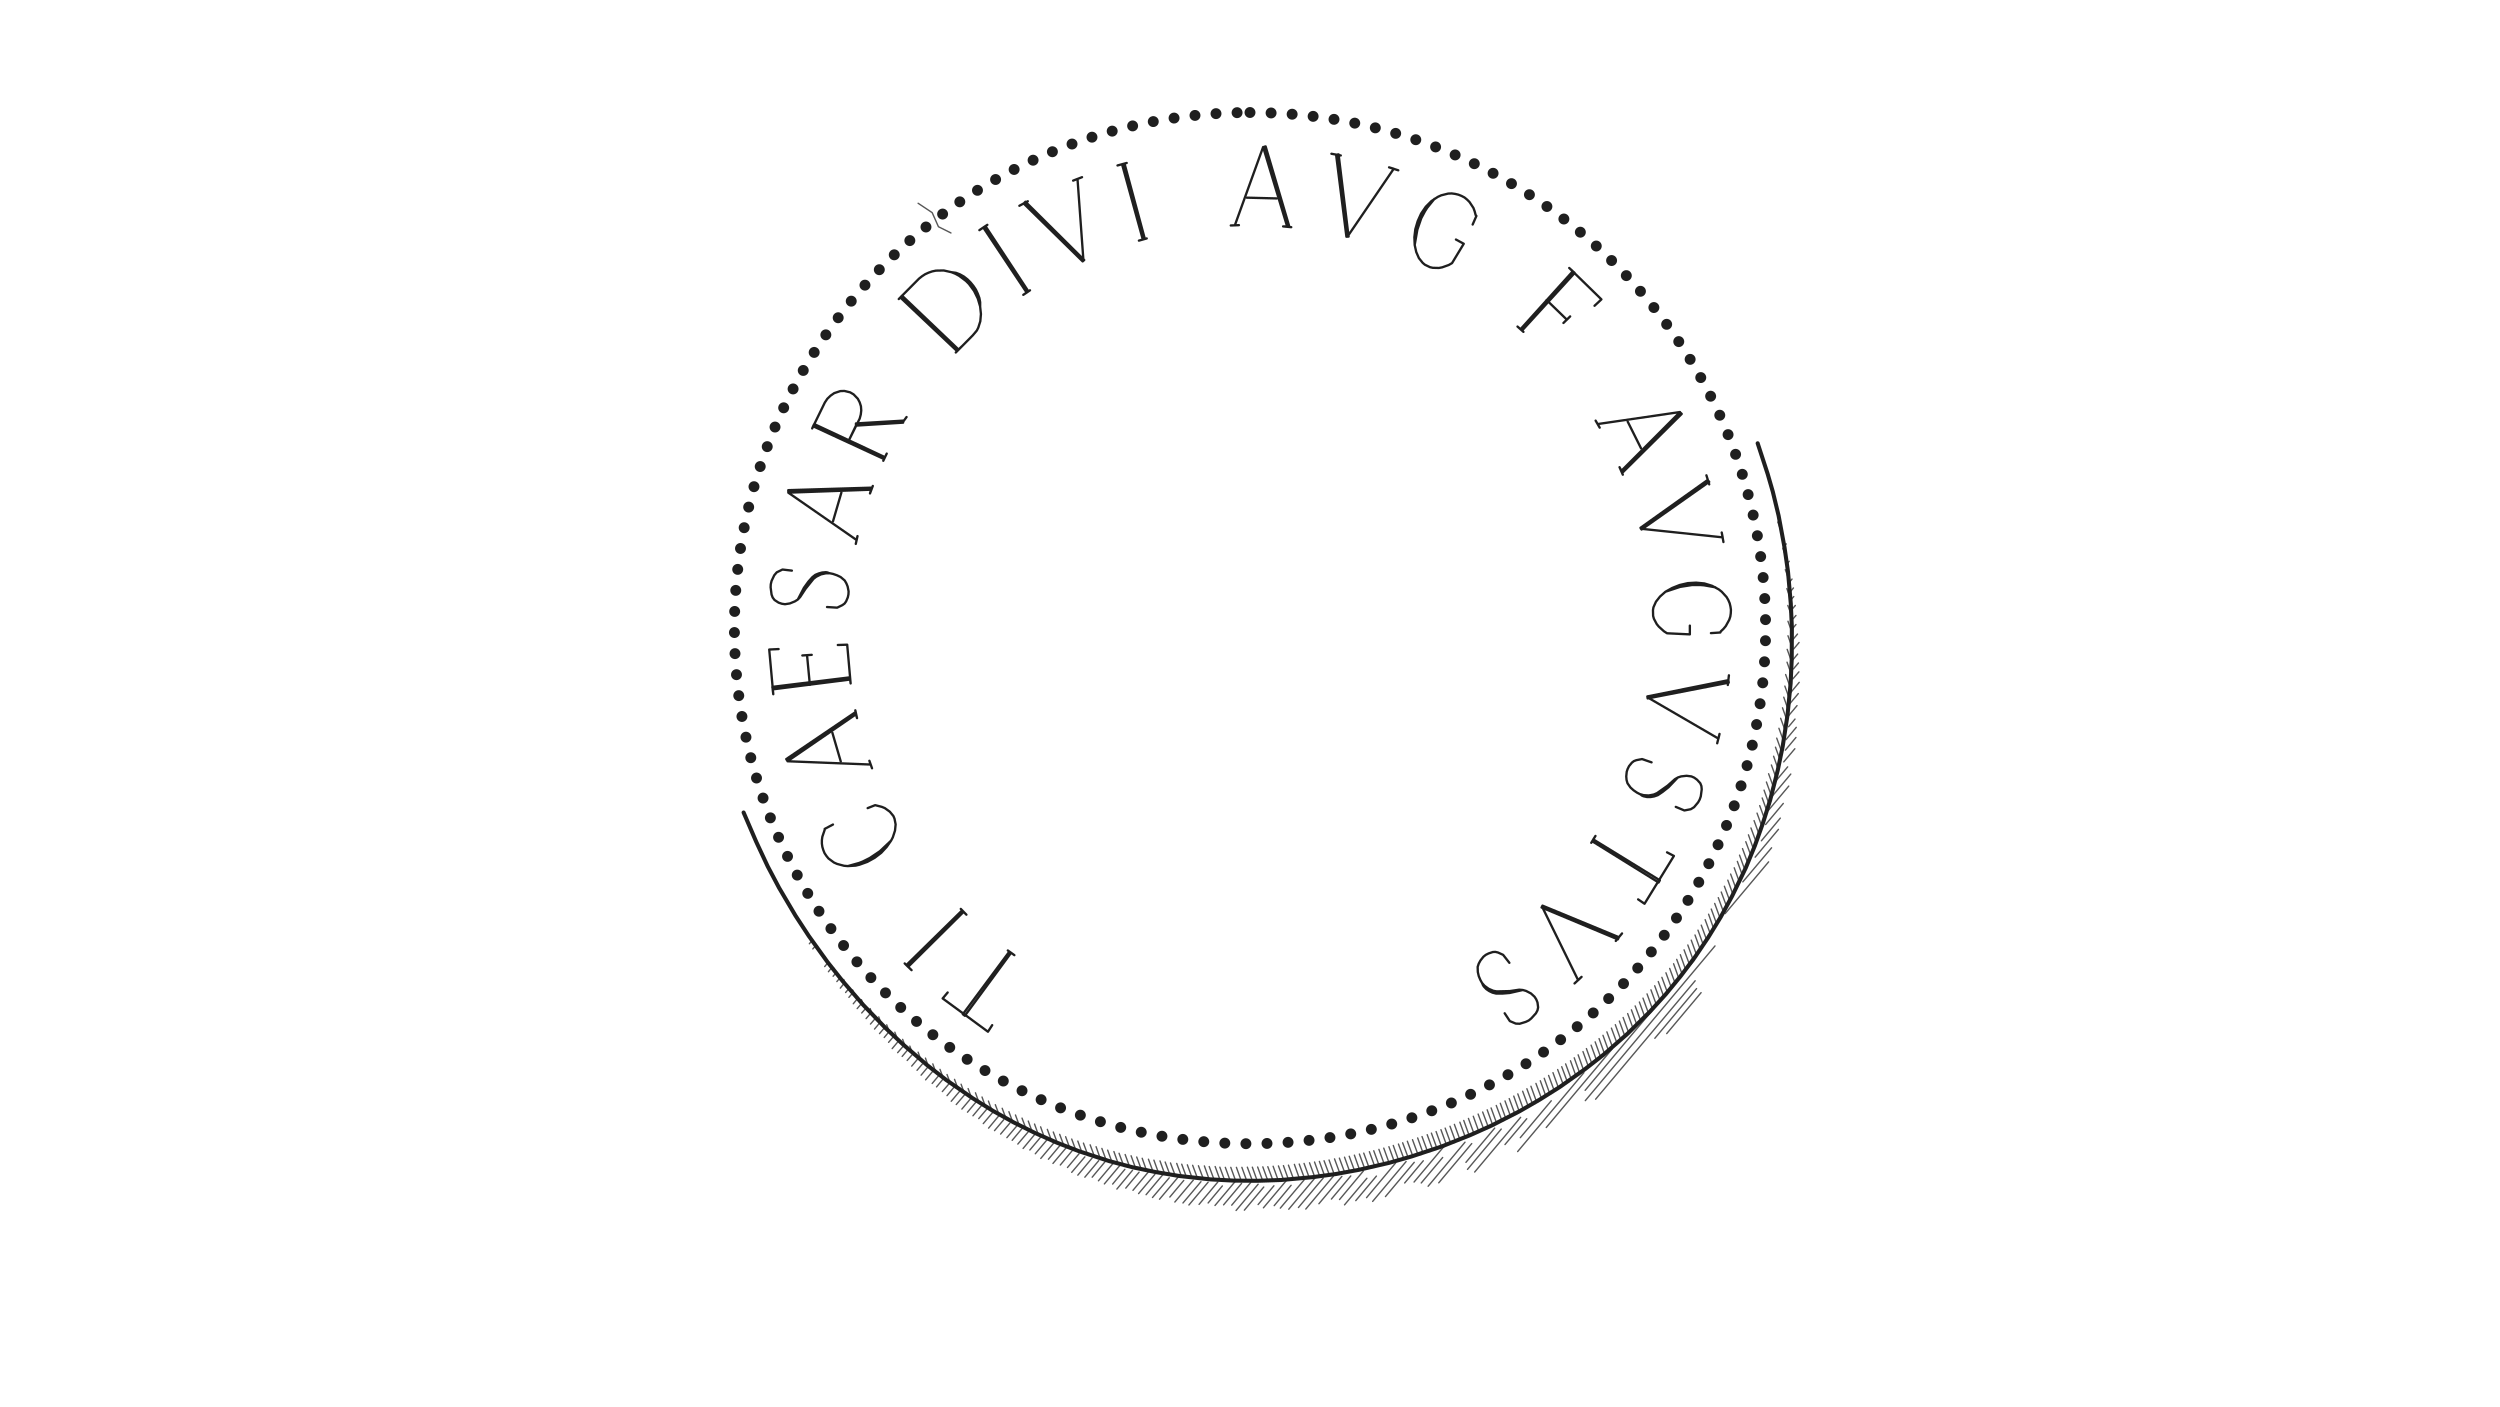
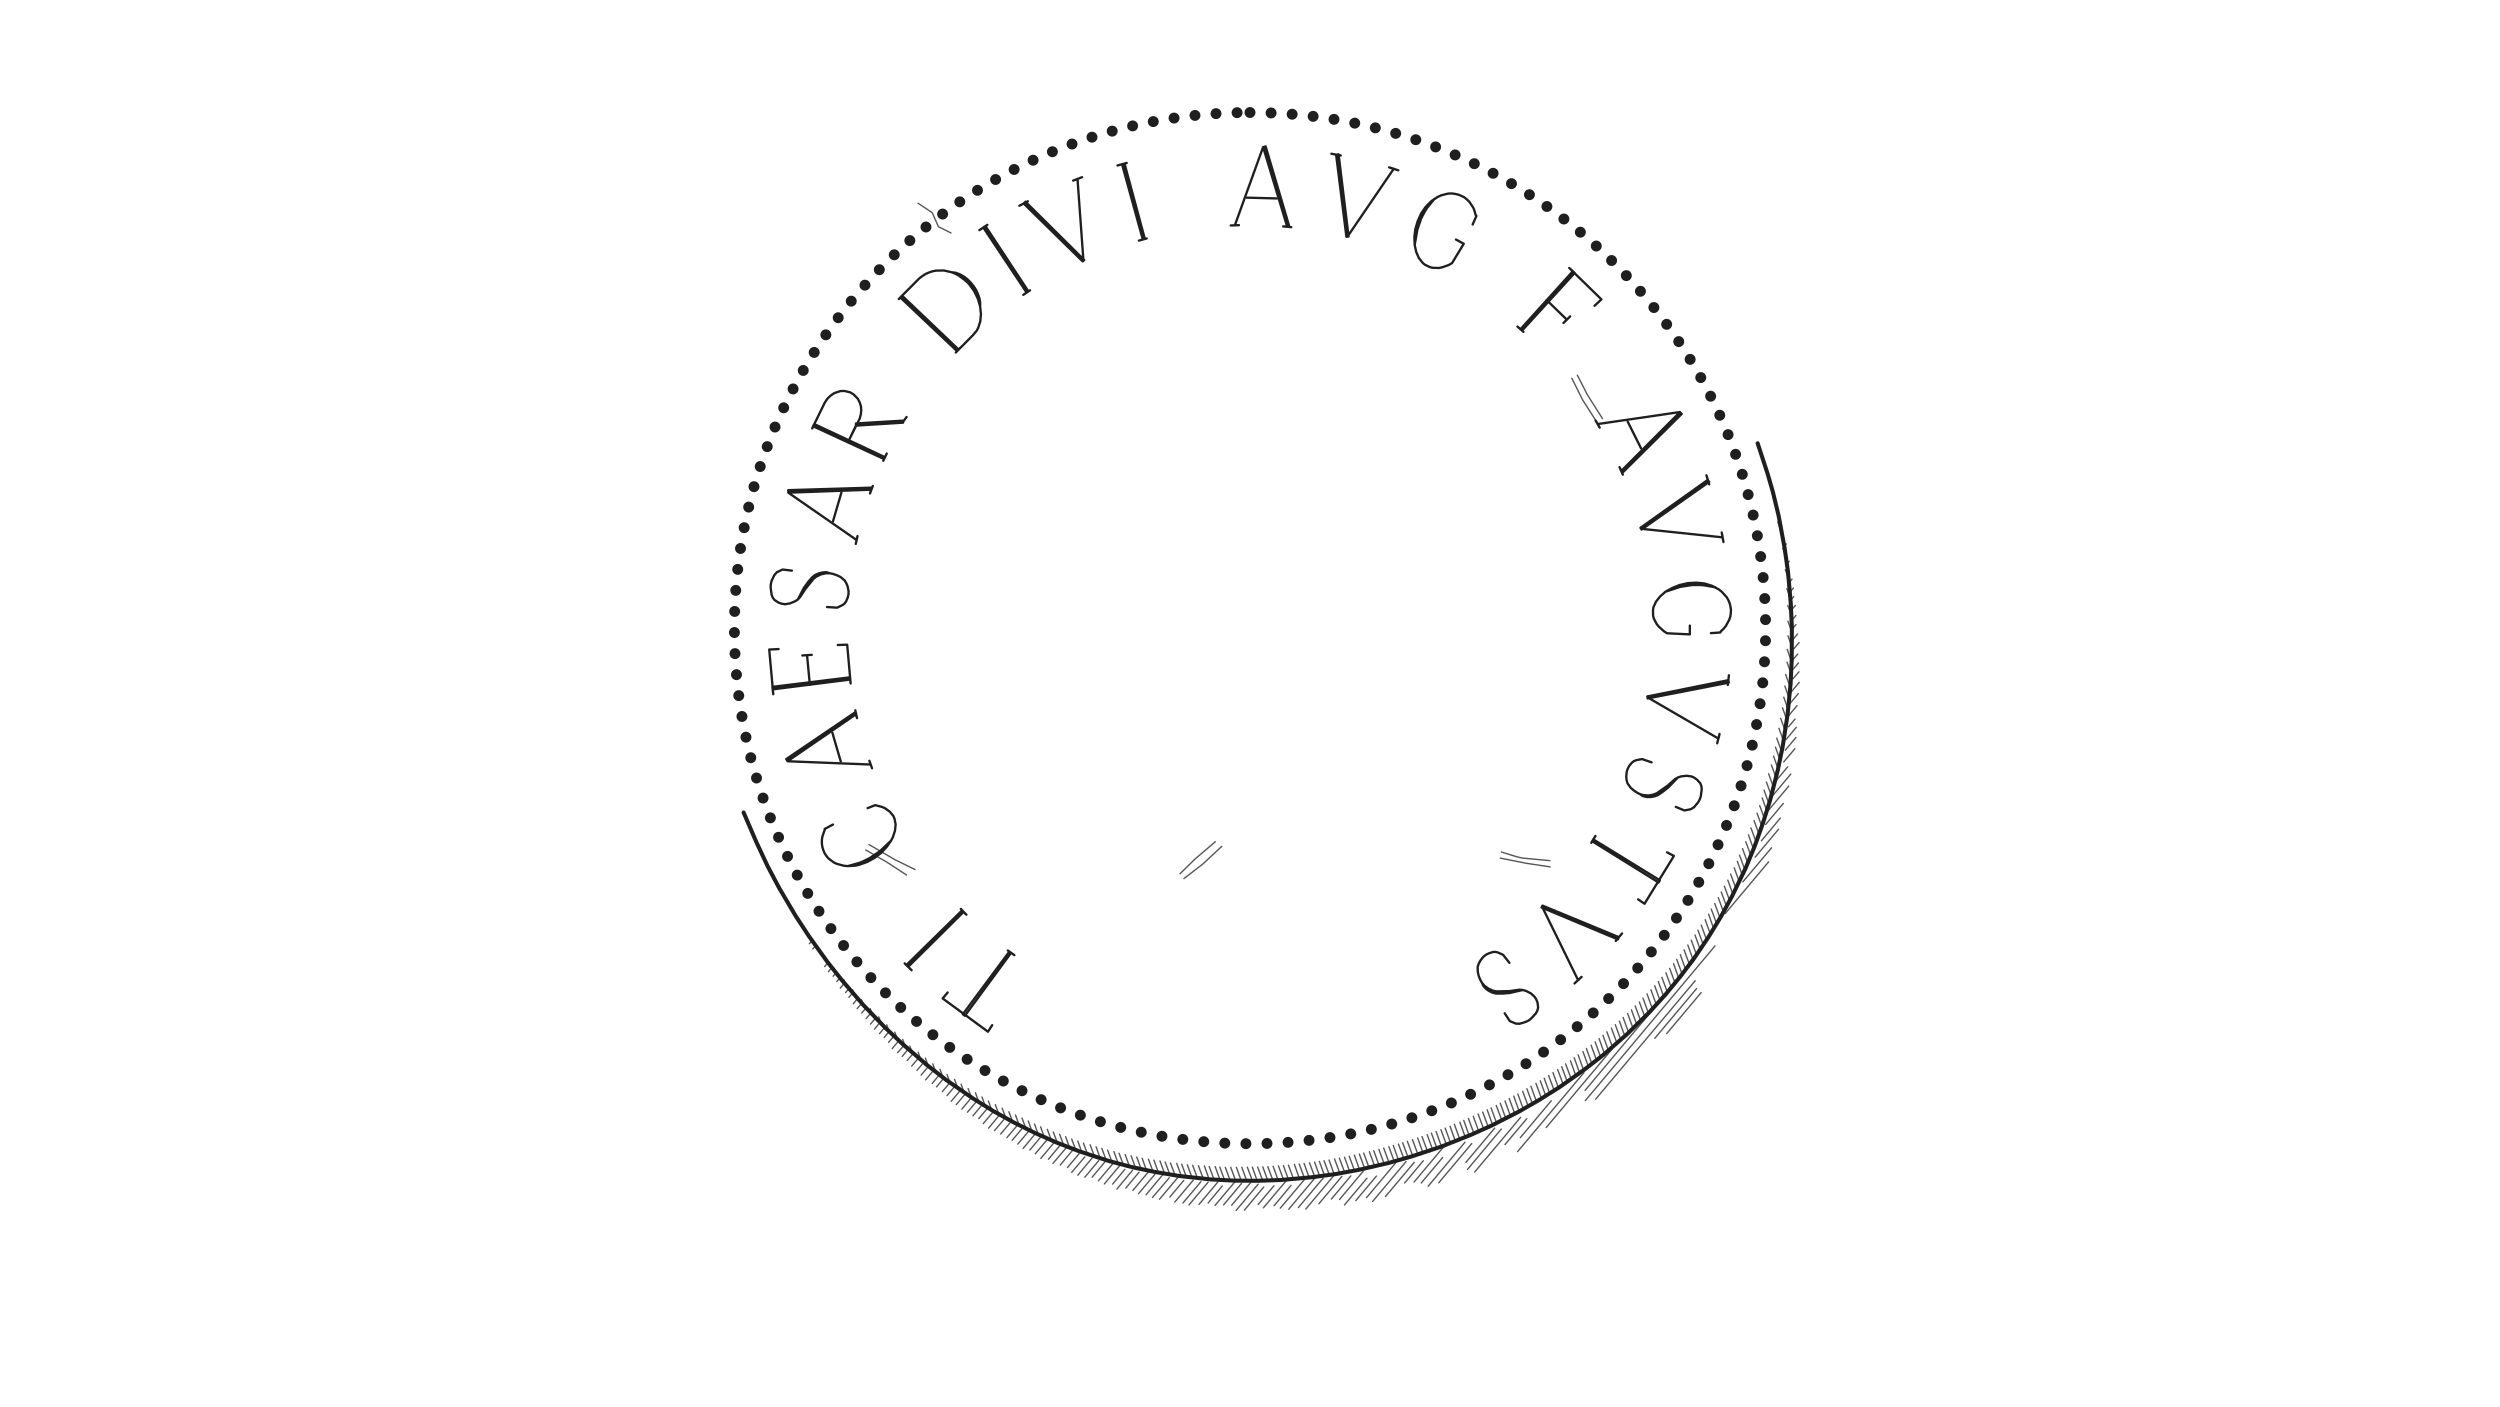
<svg xmlns="http://www.w3.org/2000/svg" viewBox="0 0 1600 900">
  <style>
    .line{stroke:#1f1f1f;stroke-width:2.6;stroke-linecap:round;stroke-linejoin:round}
    .detail{stroke:#1f1f1f;stroke-width:1.5;stroke-linecap:round;stroke-linejoin:round}
    .hatch{stroke:#1f1f1f;stroke-width:0.9;stroke-linecap:round;stroke-linejoin:round;opacity:.75}
    .line:not([fill]),.detail:not([fill]),.hatch:not([fill]){fill:none}
  </style>
  <path class="detail" d="M 635 656.1 L 632.3 660.3 L 603.3 639 L 606.5 635.2" />
  <path class="detail" d="M 646 609 L 616.2 649.1 L 617.5 650.1 L 647.1 609.8 L 649.2 611.3 L 645 608.3" />
  <path class="detail" d="M 583.4 620.9 L 579 616.6 L 581.2 618.8 L 616.7 583.6 L 615.8 582.6 L 580.1 617.6 L 580.6 618.2 L 616.2 583.1 L 618.5 585.4 L 614.9 581.7" />
  <path class="detail" d="M 533.1 527.7 L 527.8 530.5 L 527.8 531.1 L 526.3 535.5 L 526 537.7 L 526 539.9 L 526.3 542 L 526.9 544 L 527.7 546 L 528.9 547.8 L 530.2 549.4 L 533.7 552 L 535.7 552.9 L 540.2 554.1 L 542.6 554.3 L 547.6 554 L 550.1 553.4 L 555.1 551.6 L 559.8 549 L 564 545.8 L 567.5 542 L 570.3 538 L 563.1 544.8 L 556.7 549.1 L 552.1 551.4 L 549.8 552.3 L 542.6 554.3 L 547.5 553.5 L 549.9 552.9 L 554.8 551 L 559.4 548.4 L 563.5 545.3 L 567.2 541.7 L 570.3 538 L 571.4 535.9 L 572.8 531.6 L 573.2 527.6 L 572.5 524 L 571.8 522.3 L 569.5 519.5 L 566.3 517.2 L 564.4 516.4 L 560.1 515.3 L 555.3 517.2" />
  <path class="detail" d="M 558.1 491.7 L 556.4 486.9 L 557.2 489.3 L 504 487.2 L 547.9 457.1 L 547.3 455.9 L 503.2 485.8 L 503.6 486.5 L 547.6 456.5 L 548.5 459.6 L 547.4 454.6" />
  <path class="detail" d="M 538.1 487.4 L 532.7 468.9" />
  <path class="detail" d="M 498.3 415.4 L 492.3 415.7 L 494.9 444.3 L 494.5 441.2 L 544.1 434.9 L 543.9 433.5 L 494.3 439.6 L 494.4 440.4 L 544 434.2 L 544.4 437.4 L 542.2 412.6 L 536.2 412.8" />
  <path class="detail" d="M 518.3 438.2 L 516.5 419.3 L 513.5 419.5 L 519.5 419.1" />
  <path class="detail" d="M 506.8 365.2 L 500.8 364.5 L 497.1 366.3 L 495.5 368.2 L 493.8 371.8 L 493.3 373.9 L 493.2 375.9 L 493.8 380.5 L 494.5 382.4 L 495.7 384 L 498.3 385.7 L 500.4 386.4 L 502.4 386.7 L 505.5 386.2 L 508.7 384.9 L 510.6 383.7 L 512.1 382.1 L 515.5 376.9 L 520.7 370.4 L 522.4 369.1 L 525.4 367.6 L 528.6 366.9 L 530.8 366.9 L 529.7 366.4 L 528.6 366.2 L 526.2 366.4 L 524 367 L 521.8 367.9 L 519.9 369.4 L 517.4 372.2 L 514.5 376.2 L 510.6 383.7 L 515.7 375.6 L 518.6 371.7 L 521.2 369.1 L 524.2 367.5 L 527.5 366.6 L 529.7 366.6 L 533.1 367.3 L 535.7 368.2 L 538 369.3 L 540.6 371.5 L 541.7 373.4 L 542.5 375.4 L 543.1 378.5 L 543 380.4 L 542.6 382.3 L 541.5 384.9 L 540.5 386.3 L 539.1 387.3 L 535.8 388.9 L 529.3 388.5" />
  <path class="detail" d="M 547.7 348.1 L 548.8 343.1 L 548.2 345.6 L 504.5 315.3 L 557.7 313.4 L 557.7 312.1 L 504.5 313.7 L 504.5 314.5 L 557.7 312.7 L 556.8 315.8 L 558.6 311" />
  <path class="detail" d="M 533.1 333.7 L 538.5 315.2" />
  <path class="detail" d="M 565.3 294.9 L 567.5 290.3 L 566.4 292.6 L 521.1 271.4 L 520.4 272.8 L 565.8 293.8 L 566.1 293.2 L 520.7 272.1 L 519.8 274.2 L 527.9 257.6 L 529.5 255.2 L 531.6 253.2 L 533.9 251.6 L 537.8 250.3 L 540.4 250.2 L 544.1 251.1 L 546.3 252.4 L 549 255.2 L 550.2 257.5 L 551 260 L 551.2 262.7 L 550.9 265.3 L 550.2 267.9 L 543.3 281.8 L 547.8 272.4 L 578 270.5 L 578 269.2 L 547.8 271 L 547.8 271.7 L 578 269.9 L 580.2 266.9" />
  <path class="detail" d="M 622.6 214.6 L 611.7 225.6 L 615.3 221.9 L 613.5 223.7 L 577.3 189.2 L 576.2 190.4 L 612.5 224.7 L 613 224.2 L 576.8 189.8 L 575.2 191.4 L 588.2 178.3 L 590.1 176.8 L 592.1 175.5 L 594.3 174.5 L 596.6 173.7 L 599 173.2 L 604 173.1 L 608.9 174.2 L 611.4 175.2 L 613.8 176.5 L 618.2 179.8 L 620.1 181.7 L 623.4 186.2 L 625.8 191.1 L 627.3 196.2 L 627.3 193.4 L 626.8 190.7 L 625.8 188 L 624.6 185.4 L 623 183 L 621.2 180.8 L 619.2 178.8 L 616.9 177 L 614.4 175.6 L 611.8 174.6 L 608.9 174.2 L 611.6 174.9 L 614.1 176 L 616.5 177.5 L 618.7 179.3 L 620.7 181.2 L 624 185.8 L 626.3 190.9 L 627 193.5 L 627.8 201 L 627.4 205.6 L 626.1 209.7 L 625.2 211.5 L 622.6 214.6" />
  <path class="detail" d="M 626.8 147.3 L 631.9 143.9 L 629.3 145.6 L 657 187.2 L 658.2 186.5 L 630.7 144.7 L 630 145.2 L 657.6 186.9 L 654.9 188.7 L 659.2 185.8" />
  <path class="detail" d="M 652.4 131.7 L 657.8 128.8 L 655.1 130.2 L 692.9 167.3 L 693.9 166.4 L 656.3 129.1 L 655.7 129.7 L 693.4 166.8 L 689.6 114.5 L 686.8 115.6 L 692.5 113.4" />
  <path class="detail" d="M 715.2 105.9 L 721.1 104.3 L 718.1 105.1 L 731.4 153.3 L 732.7 152.9 L 719.7 104.7 L 718.9 104.9 L 732.1 153.1 L 728.9 154 L 733.9 152.6" />
  <path class="detail" d="M 787.7 144.3 L 792.9 144.1 L 790.3 144.2 L 808.4 94.1 L 823.8 145.1 L 825.1 144.8 L 810 93.7 L 809.2 93.9 L 824.5 144.9 L 821.2 144.9 L 826.4 145.4" />
  <path class="detail" d="M 797.9 126.5 L 817.2 127" />
  <path class="detail" d="M 852.1 98.4 L 858.1 99.5 L 855.1 99 L 861.7 151.5 L 863.1 151.4 L 856.7 98.8 L 855.9 98.9 L 862.4 151.4 L 892 108 L 889 107.1 L 894.9 109" />
  <path class="detail" d="M 942.5 143.7 L 944.9 138.2 L 944.4 137.6 L 943.8 135.3 L 943 133.1 L 940.5 129.3 L 939 127.8 L 937.3 126.4 L 935.4 125.4 L 933.4 124.6 L 931.3 124.1 L 929.1 123.8 L 926.8 123.9 L 922.4 125 L 920.2 126 L 916.1 128.7 L 912.5 132.3 L 909.5 136.7 L 907.3 141.6 L 905.8 146.7 L 905.2 151.8 L 905.4 156.8 L 907.1 147 L 909.6 139.7 L 912 135.2 L 913.4 133 L 918.1 127.2 L 914.6 130.7 L 913 132.7 L 910.1 137 L 908 141.8 L 906.5 146.8 L 905.6 151.9 L 905.4 156.8 L 906.4 161.3 L 908.1 165.2 L 910.5 168.2 L 911.9 169.4 L 915.2 171 L 917 171.4 L 920.9 171.5 L 923 171.1 L 927.2 169.6 L 929.3 168.4 L 936.8 156 L 931.8 153.3" />
  <path class="detail" d="M 1020.5 195.7 L 1024.9 191.6 L 1004.3 171.5 L 1006.6 173.6 L 973.1 210.7 L 974.1 211.6 L 1007.8 174.7 L 1007.2 174.1 L 973.6 211.1 L 971.2 209 L 975 212.4" />
  <path class="detail" d="M 989.9 192.1 L 1002.8 204.6 L 1004.9 202.5 L 1000.6 206.7" />
  <path class="detail" d="M 1021.2 269.2 L 1023.8 273.7 L 1022.5 271.4 L 1075.2 263.7 L 1037.6 301.4 L 1038.5 302.4 L 1076.3 264.9 L 1075.7 264.3 L 1038 301.9 L 1036.5 299 L 1038.6 303.8" />
  <path class="detail" d="M 1041.7 269.8 L 1050.3 287" />
  <path class="detail" d="M 1092.1 304.2 L 1093.9 310 L 1093 307.1 L 1049.9 337.8 L 1050.6 338.9 L 1093.9 308.4 L 1093.4 307.8 L 1050.2 338.4 L 1102.5 343.9 L 1101.9 340.8 L 1103 346.9" />
  <path class="detail" d="M 1095 405.2 L 1101 404.8 L 1101.3 404.1 L 1103 402.5 L 1104.5 400.7 L 1106.7 396.7 L 1107.4 394.6 L 1107.7 392.5 L 1107.8 390.3 L 1107.5 388.2 L 1107 386.1 L 1106.1 384 L 1105 382.1 L 1101.9 378.7 L 1100 377.2 L 1095.7 374.9 L 1090.8 373.4 L 1085.5 372.9 L 1080.2 373.2 L 1075 374.4 L 1070.2 376.3 L 1065.9 378.7 L 1075.3 375.6 L 1083 374.4 L 1088.1 374.4 L 1090.6 374.6 L 1097.9 375.9 L 1093.2 374.5 L 1090.7 374 L 1085.5 373.6 L 1080.3 374 L 1075.2 375 L 1070.3 376.7 L 1065.9 378.7 L 1062.4 381.8 L 1059.8 385.1 L 1058.2 388.7 L 1057.9 390.5 L 1058 394.2 L 1058.5 396 L 1060.3 399.4 L 1061.6 401 L 1064.9 404 L 1066.9 405.3 L 1081.5 406 L 1081.5 400.4" />
  <path class="detail" d="M 1106.5 432.2 L 1105.8 438.4 L 1106.2 435.3 L 1054.3 445.7 L 1054.5 447 L 1106.4 436.9 L 1106.3 436.1 L 1054.4 446.3 L 1099.8 472.7 L 1100.5 469.7 L 1099 475.7" />
  <path class="detail" d="M 1072.5 516.4 L 1078 518.7 L 1082.1 517.9 L 1084.2 516.6 L 1086.8 513.5 L 1087.8 511.7 L 1088.5 509.7 L 1089.1 505.2 L 1088.9 503.1 L 1088.2 501.3 L 1086.1 499 L 1084.3 497.7 L 1082.5 496.9 L 1079.4 496.5 L 1075.9 496.9 L 1073.8 497.6 L 1071.9 498.7 L 1067.3 502.8 L 1060.5 507.6 L 1058.4 508.5 L 1055.2 509.1 L 1051.9 508.9 L 1049.8 508.3 L 1050.7 509.1 L 1051.8 509.6 L 1054.1 510.1 L 1056.4 510.1 L 1058.7 509.7 L 1061 508.9 L 1064.1 506.8 L 1067.9 503.8 L 1073.8 497.6 L 1066.6 504 L 1062.8 507 L 1059.7 508.7 L 1056.3 509.5 L 1052.9 509.5 L 1050.8 508.9 L 1047.7 507.3 L 1045.5 505.8 L 1043.5 504 L 1041.6 501.3 L 1041 499.2 L 1040.8 496.9 L 1041.1 493.9 L 1041.7 492.1 L 1042.6 490.3 L 1044.4 488.1 L 1045.7 487.1 L 1047.3 486.5 L 1050.9 485.8 L 1057 487.9" />
  <path class="detail" d="M 1066.9 545.5 L 1071.3 547.8 L 1052.5 578.4 L 1048.4 575.6" />
  <path class="detail" d="M 1019 538.4 L 1061.5 564.8 L 1062.3 563.4 L 1019.7 537.2 L 1021.1 535 L 1018.4 539.4" />
  <path class="detail" d="M 1038.1 597.4 L 1034.1 602.2 L 1036.1 599.8 L 987.2 579.6 L 986.6 580.8 L 1035.4 601.2 L 1035.8 600.5 L 986.9 580.2 L 1010 627.3 L 1012.2 625.2 L 1007.7 629.4" />
  <path class="detail" d="M 963 648.5 L 966.3 653.5 L 970.1 655.1 L 972.6 655.2 L 976.5 654 L 978.4 653.1 L 980 651.8 L 983 648.5 L 984 646.6 L 984.4 644.7 L 984 641.6 L 983.2 639.6 L 982.1 637.9 L 979.8 635.8 L 976.7 634.2 L 974.6 633.6 L 972.3 633.4 L 966.2 634.3 L 957.9 634.5 L 955.7 634.1 L 952.7 632.8 L 950.1 630.9 L 948.6 629.2 L 949 630.3 L 949.6 631.3 L 951.2 633 L 953.1 634.3 L 955.2 635.3 L 957.6 635.9 L 961.4 635.9 L 966.2 635.5 L 974.6 633.6 L 965 635 L 960.2 635.3 L 956.6 635 L 953.4 633.8 L 950.6 631.9 L 949.1 630.2 L 947.4 627.1 L 946.4 624.7 L 945.8 622.1 L 945.7 618.8 L 946.4 616.7 L 947.5 614.7 L 949.4 612.3 L 950.9 611.1 L 952.7 610.2 L 955.4 609.3 L 957 609.2 L 958.7 609.6 L 962 611.1 L 966 616.2" />
  <path class="detail" style="stroke-width:7;stroke-dasharray:0 13.5" d="M 800 72 C 982.3 72 1130 219.7 1130 402 C 1130 584.3 982.3 732 800 732 C 617.7 732 470 584.3 470 402 C 470 219.7 617.7 72 800 72" />
  <path class="line" d="M 1124.9 283.7 L 1131.3 303.3 L 1134.6 314.7 L 1138.3 330 L 1142.1 350.4 L 1144.3 365.7 L 1146.1 386.2 L 1146.8 401.6 L 1146.7 422.1 L 1146 437.4 L 1144 457.7 L 1140.9 477.8 L 1137.8 492.8 L 1132.8 512.4 L 1128.2 527 L 1123.1 541.3 L 1117.3 555.4 L 1108.5 573.6 L 1101.2 587 L 1093.3 599.9 L 1084.8 612.5 L 1075.7 624.6 L 1066.1 636.3 L 1055.9 647.5 L 1041.6 661.6 L 1026.5 674.8 L 1014.6 684.1 L 998.2 695.7 L 985.5 703.7 L 972.5 711.2 L 954.7 720.3 L 941.1 726.4 L 922.5 733.8 L 903.5 740.1 L 889.1 744.2 L 869.6 748.7 L 854.8 751.4 L 839.9 753.4 L 819.9 755.2 L 804.8 755.7 L 789.7 755.6 L 774.6 754.8 L 754.5 752.6 L 739.5 750.1 L 724.6 747 L 709.9 743.1 L 690.6 736.8 L 676.4 731.3 L 662.4 725.1 L 648.7 718.3 L 635.4 710.9 L 622.4 702.8 L 605.6 691.2 L 593.5 681.8 L 578 668.5 L 566.8 658 L 552.6 643.3 L 539.2 627.8 L 529.6 615.7 L 517.6 599 L 509.1 586 L 498.6 568.2 L 491.3 554.4 L 484 538.8 L 475.9 520" />
  <path class="hatch" d="M 1132.8 310 L 1135 316.1 M 1137.8 334.1 L 1140.1 340.3 M 1141 350.8 L 1143.3 357.2 M 1142.6 364.6 L 1145 371.2 M 1143.6 376.7 L 1146 383.5 M 1144.2 387.5 L 1146.8 394.5 M 1144.3 397.6 L 1146.9 404.8 M 1144.3 406.9 L 1146.9 414.2 M 1143.8 415.6 L 1146.5 423.1 M 1143.7 423.8 L 1146.4 431.4 M 1142.8 431.7 L 1145.6 439.4 M 1142.3 439.1 L 1145.1 446.9 M 1141.6 446.2 L 1144.4 454.1 M 1140.8 453 L 1143.7 461.1 M 1139.6 459.7 L 1142.6 467.8 M 1138.5 466.1 L 1141.5 474.3 M 1137.1 472.4 L 1140.1 480.6 M 1136.3 478.2 L 1139.3 486.5 M 1135.1 484 L 1138.1 492.4 M 1133.7 489.6 L 1136.8 498.1 M 1131.9 495.2 L 1135 503.7 M 1130.5 500.5 L 1133.6 509.1 M 1129 505.7 L 1132.1 514.4 M 1127.8 510.7 L 1130.9 519.3 M 1126.2 515.6 L 1129.4 524.3 M 1124.5 520.4 L 1127.7 529.2 M 1122.6 525.2 L 1125.8 534 M 1120.6 529.9 L 1123.9 538.8 M 1119 534.3 L 1122.2 543.3 M 1117.3 538.7 L 1120.6 547.6 M 1115.2 543.1 L 1118.5 552.1 M 1113.3 547.3 L 1116.6 556.4 M 1111.9 551.3 L 1115.2 560.4 M 1109.9 555.4 L 1113.2 564.5 M 1107.6 559.4 L 1111 568.6 M 1105.8 563.3 L 1109.1 572.5 M 1103.6 567.2 L 1107 576.4 M 1101.6 570.9 L 1105 580.1 M 1099.7 574.5 L 1103.1 583.8 M 1097.4 578.2 L 1100.8 587.5 M 1095.2 581.8 L 1098.6 591.1 M 1093.5 585.1 L 1096.8 594.5 M 1091.3 588.6 L 1094.7 597.9 M 1088.8 592.1 L 1092.2 601.4 M 1086.7 595.3 L 1090.1 604.7 M 1084.8 598.4 L 1088.2 607.9 M 1082.4 601.7 L 1085.8 611.1 M 1080.2 604.8 L 1083.6 614.3 M 1077.8 607.9 L 1081.3 617.4 M 1075.4 611 L 1078.8 620.5 M 1073.1 614 L 1076.6 623.5 M 1071.1 616.8 L 1074.5 626.3 M 1068.6 619.8 L 1072.1 629.3 M 1066.2 622.6 L 1069.7 632.2 M 1063.6 625.5 L 1067.1 635 M 1061.3 628.2 L 1064.8 637.8 M 1059 630.9 L 1062.5 640.5 M 1056.6 633.5 L 1060.1 643.1 M 1054.1 636.1 L 1057.6 645.8 M 1051.5 638.8 L 1055 648.4 M 1049.2 641.3 L 1052.7 650.9 M 1046.5 643.8 L 1050.1 653.5 M 1044.1 646.3 L 1047.6 655.9 M 1041.7 648.7 L 1045.2 658.3 M 1038.8 651.2 L 1042.3 660.8 M 1036.4 653.5 L 1039.9 663.1 M 1033.8 655.8 L 1037.3 665.5 M 1031.3 658 L 1034.9 667.7 M 1028.4 660.4 L 1032 670.1 M 1025.9 662.6 L 1029.4 672.3 M 1023.4 664.7 L 1026.9 674.4 M 1020.9 666.8 L 1024.4 676.5 M 1018.3 668.9 L 1021.8 678.6 M 1015.3 671.1 L 1018.8 680.8 M 1013.1 673 L 1016.6 682.7 M 1010 675.1 L 1013.5 684.9 M 1007.5 677 L 1011 686.8 M 1005.1 678.9 L 1008.6 688.6 M 1002 680.9 L 1005.6 690.6 M 999.5 682.7 L 1003.1 692.4 M 996.9 684.5 L 1000.5 694.2 M 993.9 686.5 L 997.4 696.2 M 991.1 688.3 L 994.7 698 M 988.3 690.1 L 991.8 699.8 M 985.8 691.7 L 989.3 701.4 M 983 693.4 L 986.6 703.1 M 979.8 695.2 L 983.3 704.9 M 977.2 696.8 L 980.8 706.5 M 974.5 698.4 L 978.1 708.1 M 971.4 700.1 L 974.9 709.8 M 968.8 701.5 L 972.3 711.3 M 965.9 703.1 L 969.5 712.8 M 963.2 704.6 L 966.7 714.3 M 960.2 706.1 L 963.7 715.8 M 957.6 707.5 L 961.2 717.1 M 954.3 709.1 L 957.8 718.7 M 951.8 710.3 L 955.3 720 M 948.9 711.7 L 952.5 721.3 M 946 713 L 949.6 722.7 M 942.9 714.4 L 946.4 724.1 M 939.8 715.8 L 943.3 725.4 M 936.8 717.1 L 940.3 726.8 M 934.3 718.2 L 937.8 727.8 M 930.8 719.6 L 934.3 729.2 M 928 720.8 L 931.5 730.4 M 924.9 722 L 928.4 731.5 M 922.2 723 L 925.7 732.6 M 919.1 724.2 L 922.5 733.7 M 916.1 725.2 L 919.6 734.8 M 913.4 726.2 L 916.9 735.8 M 910.1 727.4 L 913.6 736.9 M 907.3 728.3 L 910.7 737.8 M 904 729.4 L 907.5 738.9 M 900.7 730.4 L 904.2 739.9 M 897.7 731.4 L 901.2 740.8 M 895 732.2 L 898.5 741.6 M 891.7 733.1 L 895.1 742.6 M 888.9 733.9 L 892.3 743.3 M 885.6 734.8 L 889 744.2 M 882.5 735.6 L 885.9 745 M 879.2 736.5 L 882.6 745.8 M 876.4 737.1 L 879.8 746.4 M 872.8 738 L 876.2 747.3 M 870 738.6 L 873.4 747.9 M 866.8 739.3 L 870.1 748.6 M 863.5 740 L 866.9 749.2 M 860.5 740.6 L 863.8 749.8 M 857.2 741.2 L 860.6 750.4 M 854.1 741.7 L 857.5 750.9 M 850.6 742.4 L 853.9 751.6 M 847.4 742.9 L 850.8 752 M 844.4 743.3 L 847.7 752.4 M 841.3 743.7 L 844.6 752.8 M 838.1 744.2 L 841.4 753.2 M 834.6 744.6 L 837.9 753.7 M 831.5 745 L 834.8 753.9 M 828.4 745.2 L 831.6 754.2 M 824.6 745.7 L 827.9 754.7 M 821.4 746 L 824.6 754.9 M 818.2 746.2 L 821.5 755.1 M 814.8 746.4 L 818 755.3 M 811.4 746.7 L 814.7 755.5 M 808.2 746.8 L 811.4 755.6 M 804.9 746.9 L 808.1 755.6 M 801.5 747 L 804.6 755.7 M 798.3 747 L 801.5 755.6 M 794.8 747.1 L 797.9 755.7 M 791.3 747.1 L 794.4 755.7 M 787.7 747.1 L 790.8 755.7 M 784.2 747.1 L 787.3 755.6 M 780.7 747 L 783.8 755.5 M 777.7 746.6 L 780.8 755.1 M 773.9 746.6 L 777 755 M 770.8 746.2 L 773.8 754.6 M 767 746.1 L 770.1 754.4 M 763.3 745.8 L 766.4 754.1 M 759.9 745.5 L 762.9 753.7 M 756.3 745.1 L 759.3 753.3 M 753.1 744.6 L 756.1 752.7 M 749.1 744.3 L 752.1 752.3 M 745.7 743.7 L 748.7 751.7 M 742.4 743 L 745.3 751 M 738.5 742.5 L 741.4 750.5 M 735 741.9 L 737.9 749.7 M 731 741.3 L 733.8 749.2 M 727.5 740.5 L 730.4 748.3 M 723.9 739.7 L 726.7 747.4 M 720.1 738.9 L 722.9 746.6 M 716.2 738.1 L 719 745.7 M 712.9 737 L 715.6 744.6 M 708.9 736.1 L 711.6 743.6 M 705.2 735 L 707.9 742.4 M 701.5 733.9 L 704.1 741.3 M 697.7 732.7 L 700.4 740 M 693.4 731.6 L 696.1 738.9 M 689.8 730.3 L 692.4 737.5 M 685.9 729 L 688.5 736.1 M 682 727.5 L 684.6 734.6 M 678.2 726 L 680.8 733 M 674.1 724.5 L 676.7 731.4 M 670.3 722.8 L 672.8 729.6 M 666 721.2 L 668.4 728 M 662.1 719.4 L 664.5 726.1 M 658.1 717.5 L 660.5 724.1 M 654.1 715.6 L 656.5 722 M 649.9 713.6 L 652.2 719.9 M 645.7 711.5 L 648 717.7 M 641.4 709.3 L 643.7 715.5 M 637 707 L 639.3 713.1 M 632.6 704.7 L 634.8 710.7 M 628.5 702.1 L 630.6 708 M 624.3 699.4 L 626.4 705.2 M 619.6 696.7 L 621.7 702.4 M 615.1 693.9 L 617.1 699.5 M 610.9 690.8 L 612.9 696.2 M 606.1 687.7 L 608.1 693 M 601.6 684.4 L 603.5 689.5 M 597 680.9 L 598.8 685.9 M 592.3 677.2 L 594 682.2 M 587.6 673.4 L 589.3 678.1 M 582.3 669.5 L 583.9 674.1 M 577.7 665.2 L 579.3 669.6 M 572.7 660.6 L 574.3 664.9 M 567.5 655.9 L 569 660 M 562.4 650.8 L 563.8 654.7 M 556.9 645.5 L 558.2 649.2 M 551.3 639.8 L 552.6 643.2 M 545.7 633.6 L 546.9 636.8 M 540 626.9 L 541 629.8 M 533.7 619.7 L 534.6 622.3 M 527.6 611.7 L 528.4 613.9 M 520.7 602.7 L 521.4 604.6 M 483.3 537.7 L 484 539.8" />
  <path class="hatch" d="M 518 604 L 519.5 602.2 M 520.2 607.3 L 521.7 605.6 M 527.8 618.6 L 529.5 616.6 M 530.2 621.9 L 531.9 619.8 M 533.2 624.8 L 534.9 622.8 M 535.6 628.2 L 537.1 626.4 M 537.8 632.4 L 539.7 630 M 541.2 635.2 L 543.2 632.8 M 543.3 638.3 L 545 636.3 M 546.1 642.4 L 548.8 639.1 M 548.6 645.5 L 550.8 642.9 M 551.5 648.3 L 553.6 645.9 M 554.3 651.9 L 556.6 649.2 M 557.1 655.4 L 560.2 651.8 M 559.7 658.6 L 562.7 655 M 562.9 661.5 L 566.2 657.6 M 565.9 664 L 568.8 660.5 M 568.7 667.1 L 571.6 663.7 M 571 671.1 L 574.6 666.8 M 574.5 673.7 L 578.3 669.3 M 577.4 676.1 L 581 671.8 M 580.6 678.7 L 583.6 675.2 M 583.5 682.3 L 587.2 677.9 M 586.9 685 L 590.3 681 M 589.5 688.1 L 594.1 682.6 M 592.4 691.1 L 597.4 685.1 M 596.6 693.4 L 600.7 688.5 M 599.4 695.6 L 603.3 690.9 M 603.1 698.6 L 607.9 693 M 606.1 701.2 L 610.5 695.9 M 608.8 704.8 L 614.7 697.8 M 612 706.9 L 617.5 700.5 M 615.6 709.8 L 621.5 702.8 M 619.2 711.8 L 624.8 705.1 M 622.7 714.1 L 628.2 707.5 M 626.4 715.9 L 631.5 709.9 M 629.3 719.1 L 635.8 711.4 M 632.7 722 L 639 714.4 M 636.5 723.6 L 642.4 716.6 M 640.4 725.8 L 646.3 718.8 M 644.4 728.1 L 651 720.3 M 647.8 729.8 L 654.5 721.8 M 651.4 732.2 L 658.2 724.2 M 654.8 735 L 662.1 726.2 M 659.1 736 L 666.1 727.7 M 662.6 738.4 L 669.9 729.7 M 666.1 741.4 L 674.6 731.3 M 671 741.9 L 678.3 733.2 M 673.9 744.6 L 682.5 734.4 M 678.6 745.6 L 687 735.5 M 683.2 747.2 L 690.6 738.4 M 685.9 750.3 L 694.3 740.4 M 689.8 752.1 L 699 741.1 M 694.3 753.4 L 703.2 742.8 M 699 753.4 L 707.4 743.3 M 703 755.7 L 712.6 744.3 M 706.8 757.7 L 716.7 745.9 M 712.1 757.8 L 719.9 748.4 M 714.8 761 L 724.8 749 M 720.5 760.4 L 729 750.2 M 725.1 761.8 L 735 750 M 728.7 763.9 L 739.1 751.6 M 733.5 764.6 L 744.3 751.7 M 737.6 766.4 L 748.3 753.8 M 742.1 767.5 L 753.8 753.6 M 748.7 766.1 L 757.6 755.5 M 751.9 769.3 L 763.7 755.3 M 757.1 769.9 L 768.6 756.3 M 760.9 771.2 L 773.2 756.6 M 767.4 770.8 L 779.4 756.5 M 773.2 769.9 L 782.3 759 M 777.6 771.5 L 790.3 756.4 M 783.1 771.1 L 794.6 757.4 M 788.3 771.3 L 800.4 756.9 M 1141.9 349.7 L 1143.2 348.1 M 791.1 774.7 L 805.2 757.9 M 796.4 774.5 L 808.8 759.7 M 1143.7 360.9 L 1145.1 359.2 M 805.2 770.9 L 815.3 758.9 M 808.6 773 L 823.4 755.4 M 1145.6 372.2 L 1146.9 370.6 M 815.5 771.6 L 826.3 758.6 M 1145.9 378.6 L 1147.8 376.3 M 819.4 773.2 L 834.6 755.2 M 1146.1 384 L 1148 381.8 M 824.8 773.9 L 842 753.4 M 1146.4 390.6 L 1149 387.5 M 831 772.8 L 846.9 753.9 M 1147.6 396 L 1149.4 393.9 M 835.7 773.8 L 853.4 752.7 M 1147.6 401.9 L 1149.4 399.7 M 844.1 770.4 L 858.8 752.9 M 1147.3 409.5 L 1150.4 405.8 M 852.1 767.4 L 864.5 752.6 M 1147.9 415.4 L 1151.4 411.2 M 857.3 767.7 L 872.6 749.4 M 1147.5 422.2 L 1150.5 418.6 M 860.5 771.1 L 874.8 754.1 M 1147.8 428.1 L 1151 424.3 M 867.7 768.4 L 880.9 752.7 M 1147.4 434.5 L 1151.3 430 M 874.6 766.5 L 893.2 744.3 M 1145.5 443.9 L 1151.5 436.7 M 878.5 768.9 L 899.9 743.4 M 1145.2 450.7 L 1150.9 443.9 M 886.7 765.8 L 905.1 743.9 M 1143.9 459 L 1150.1 451.6 M 899 757.1 L 910.9 742.9 M 1144.7 465.1 L 1148.8 460.2 M 905 756.5 L 924 733.9 M 1143 473.4 L 1149.6 465.5 M 909.6 757.1 L 923.3 740.8 M 1142.6 480.1 L 1149.4 472 M 914 759.2 L 937.6 731 M 1141.6 487.6 L 1148.7 479.2 M 920.8 757 L 941.9 731.9 M 1136.4 500 L 1144.1 490.8 M 938.2 743.9 L 956.6 722 M 1133.7 510.2 L 1146.1 495.4 M 939.2 748.4 L 960.8 722.6 M 1131.8 518.6 L 1144.8 503.1 M 943.8 750.1 L 973.2 715.1 M 1130 527.7 L 1141.3 514.2 M 963.2 732.5 L 977.1 716 M 1127.3 538.1 L 1139.4 523.6 M 973 728.1 L 992.8 704.5 M 1123.3 548.6 L 1138.2 530.8 M 971.3 737 L 1013.7 686.5 M 1115.4 564.4 L 1133.8 542.6 M 989.6 721.6 L 1031.8 671.3 M 1104.1 584.7 L 1131.9 551.6 M 1014.5 697.8 L 1084.5 614.4 M 1014.6 704.4 L 1097.6 605.4 M 1021.2 703.5 L 1084.9 627.7 M 1059.1 664.5 L 1085.8 632.7 M 1066.7 661.5 L 1088.7 635.3" />
-   <path class="hatch" d="M 587.6 130.1 L 596.6 136.1 L 600.6 145.1 L 608.6 149.1" />
+   <path class="hatch" d="M 556.1 540.5 L 572.6 550.1 L 585.6 556.5 M 554.1 544 L 567.5 551.7 L 580.2 560 M 1009.5 240.1 L 1016 252.8 L 1025.6 267.9 M 1006 242.1 L 1012.8 255.8 L 1021.8 269.9 M 755.2 559.2 L 764.8 549.8 L 777.8 538.7 M 757.7 562.3 L 769.9 552.9 L 781.9 541.7 M 960.9 545.3 L 970.6 548.3 L 974.6 549.2 L 991.9 550.8 M 960.2 549.2 L 976.8 552.5 L 992.1 554.8 M 587.6 130.1 L 596.6 136.1 L 600.6 145.1 L 608.6 149.1" />
</svg>
